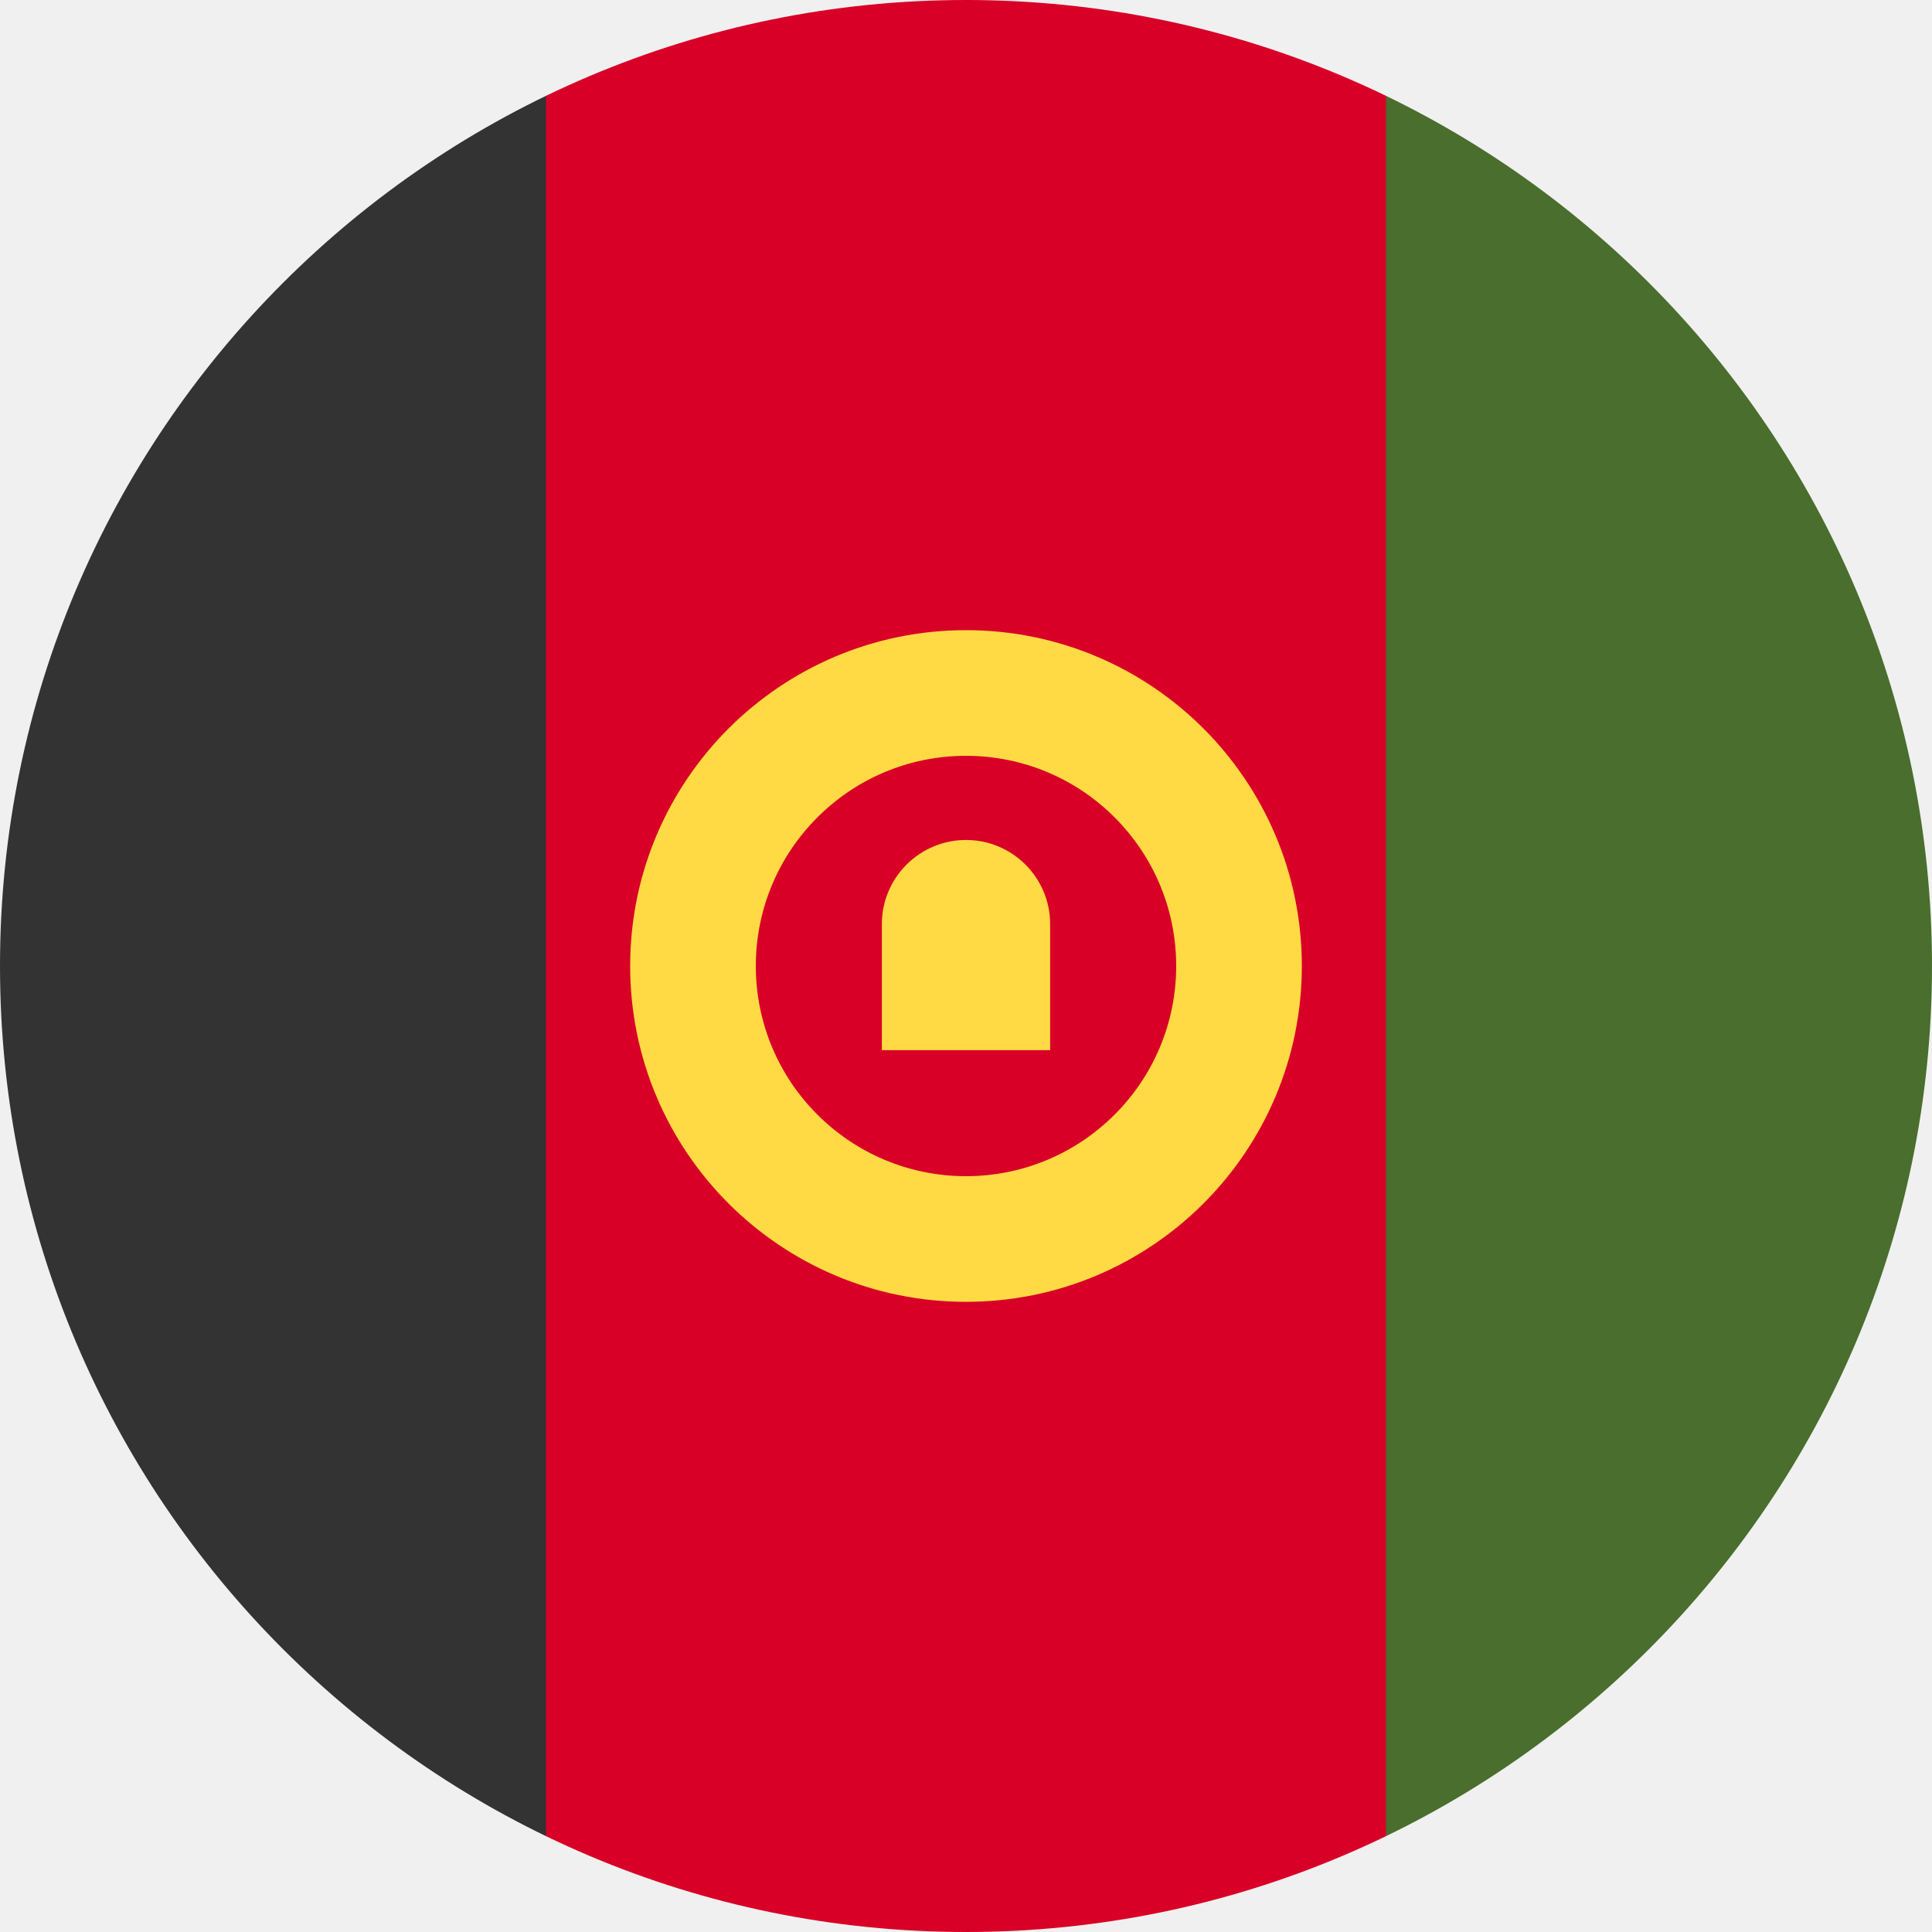
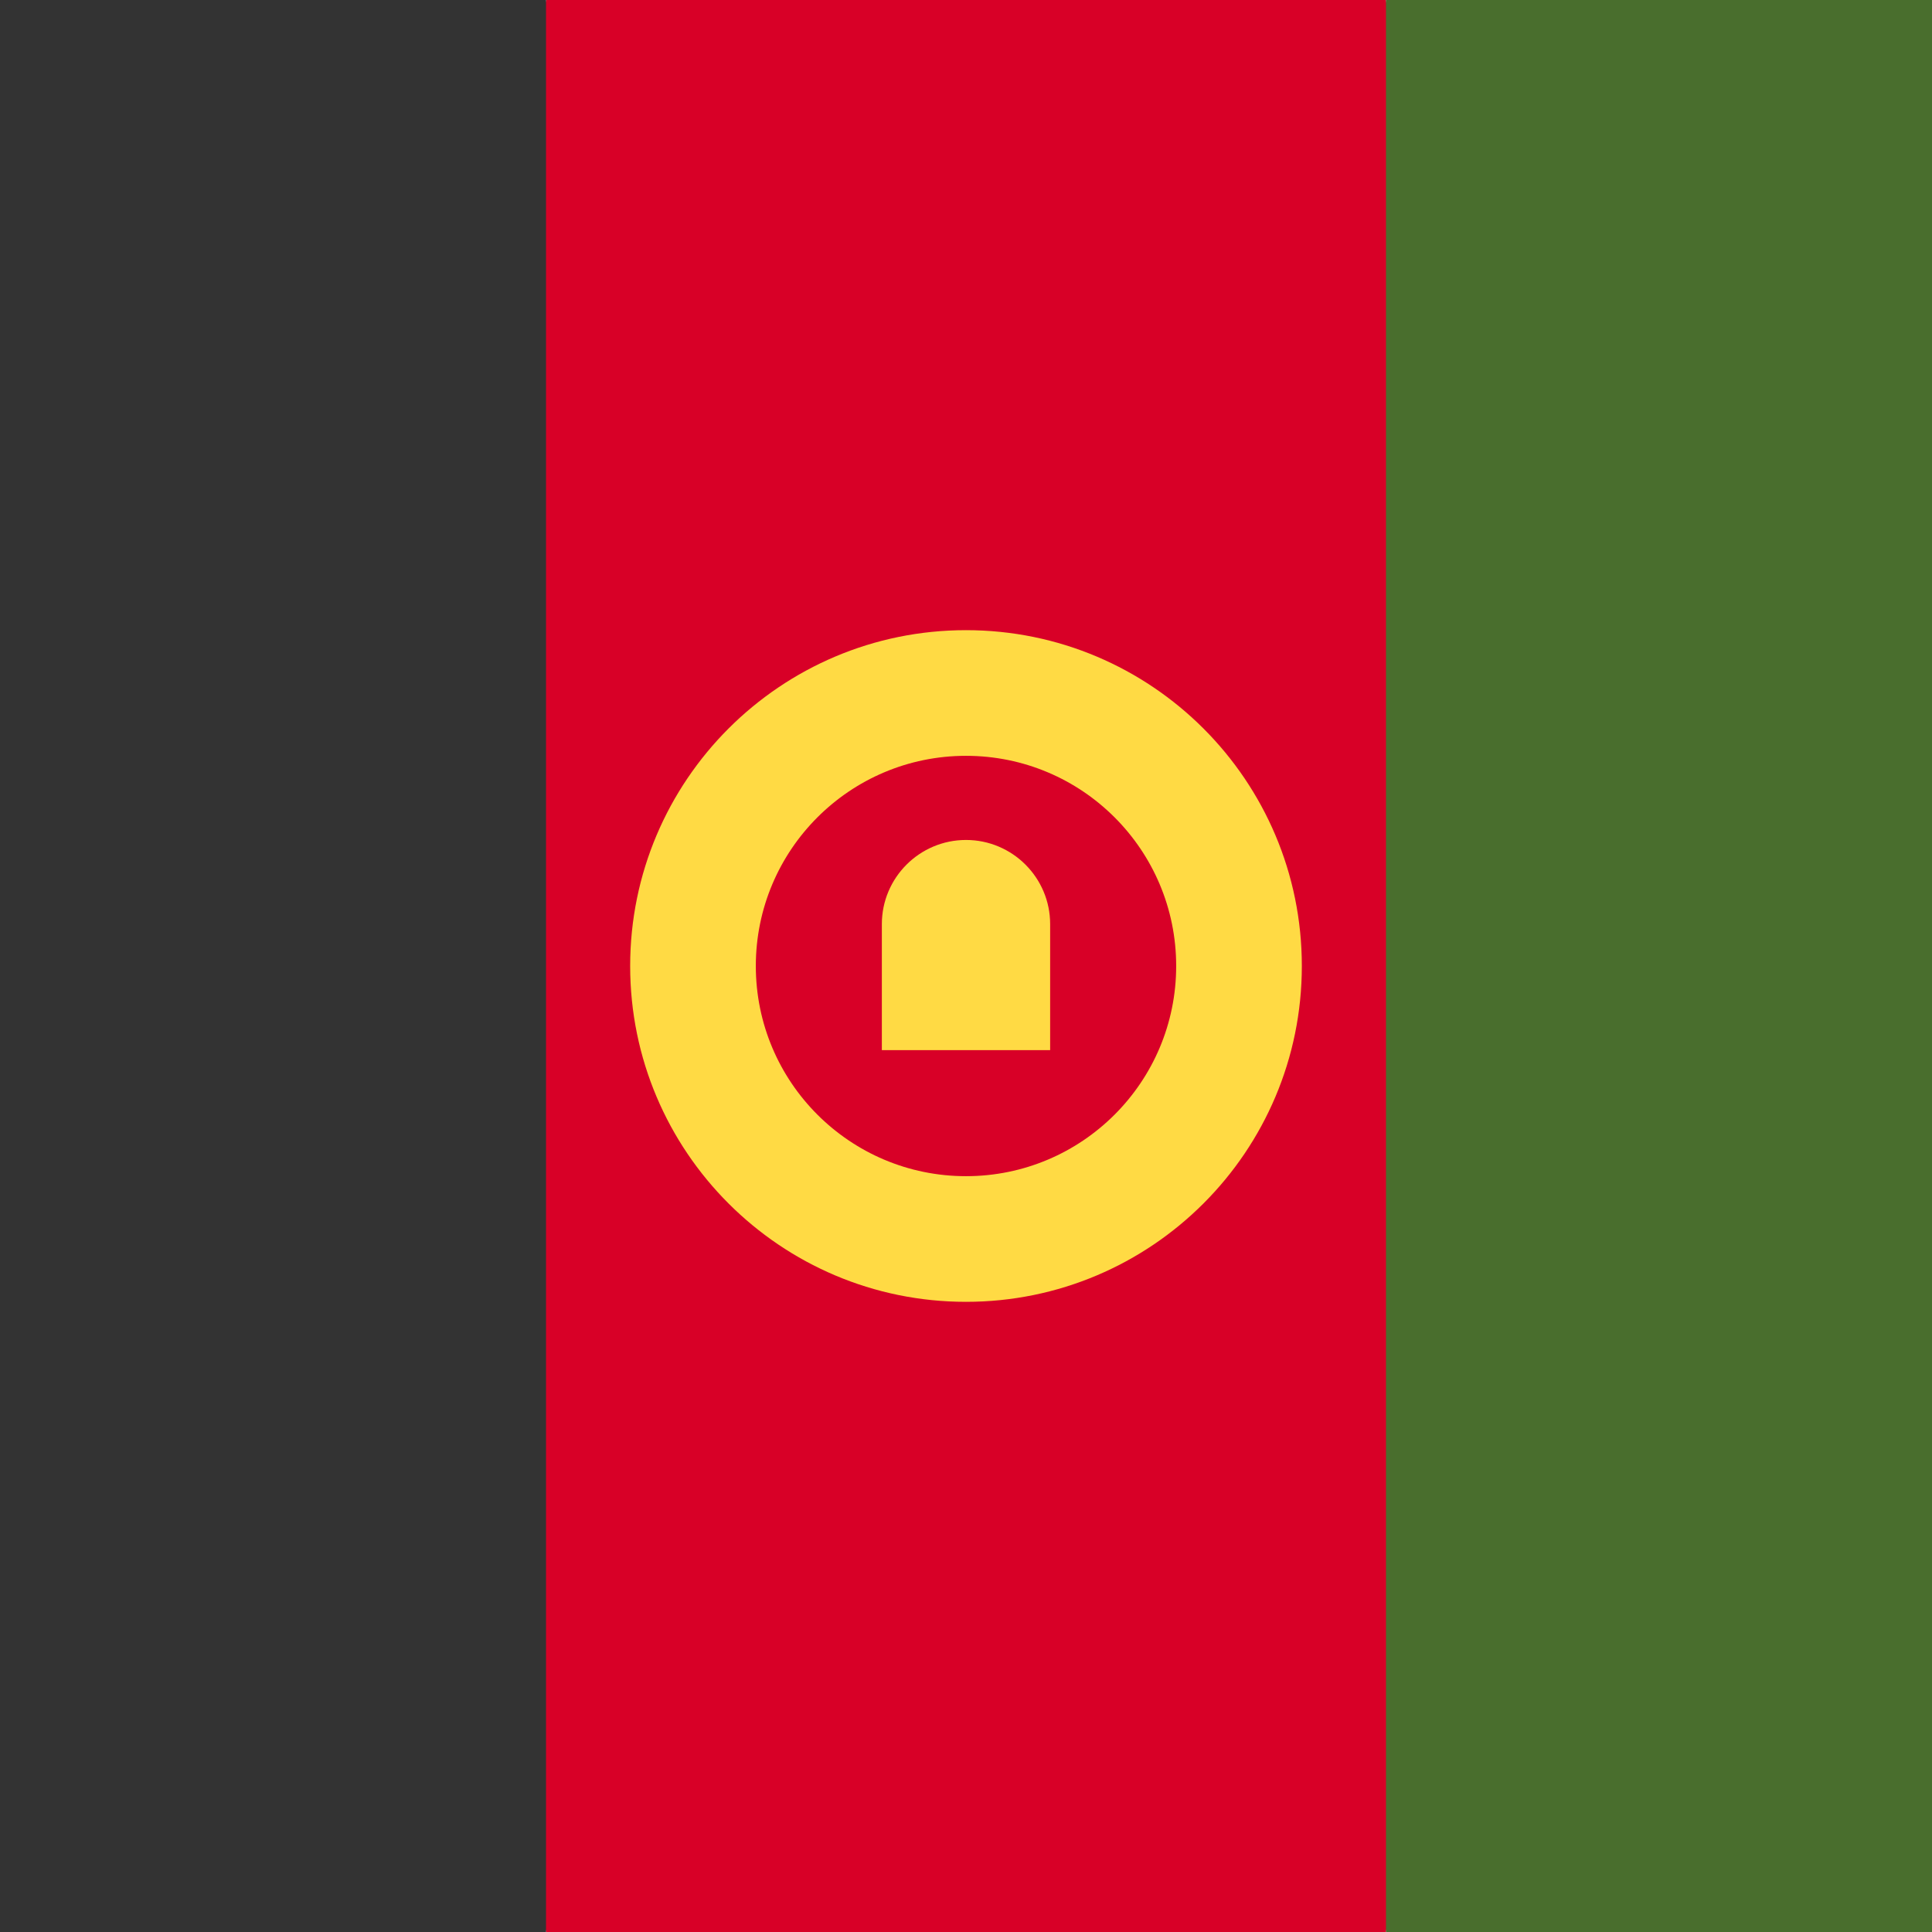
<svg xmlns="http://www.w3.org/2000/svg" width="512" height="512" viewBox="0 0 512 512">
-   <mask id="a">
-     <circle cx="256" cy="256" r="256" fill="#fff" />
-   </mask>
-   <g mask="url(#a)">
+   <g>
    <path fill="#d80027" d="M144.7 0h222.6l37 257.7-37 254.3H144.7l-42.4-255.2z" />
    <path fill="#496e2d" d="M367.3 0H512v512H367.3z" />
    <path fill="#333" d="M0 0h144.7v512H0z" />
    <g fill="#ffda44">
      <path d="M256 167a89 89 0 1 0 0 178 89 89 0 0 0 0-178zm0 144.7a55.7 55.7 0 1 1 0-111.4 55.7 55.7 0 0 1 0 111.4z" />
      <path d="M256 222.6c-12.3 0-22.3 10-22.3 22.3v33.4h44.6v-33.4c0-12.3-10-22.3-22.3-22.3z" />
    </g>
  </g>
</svg>
